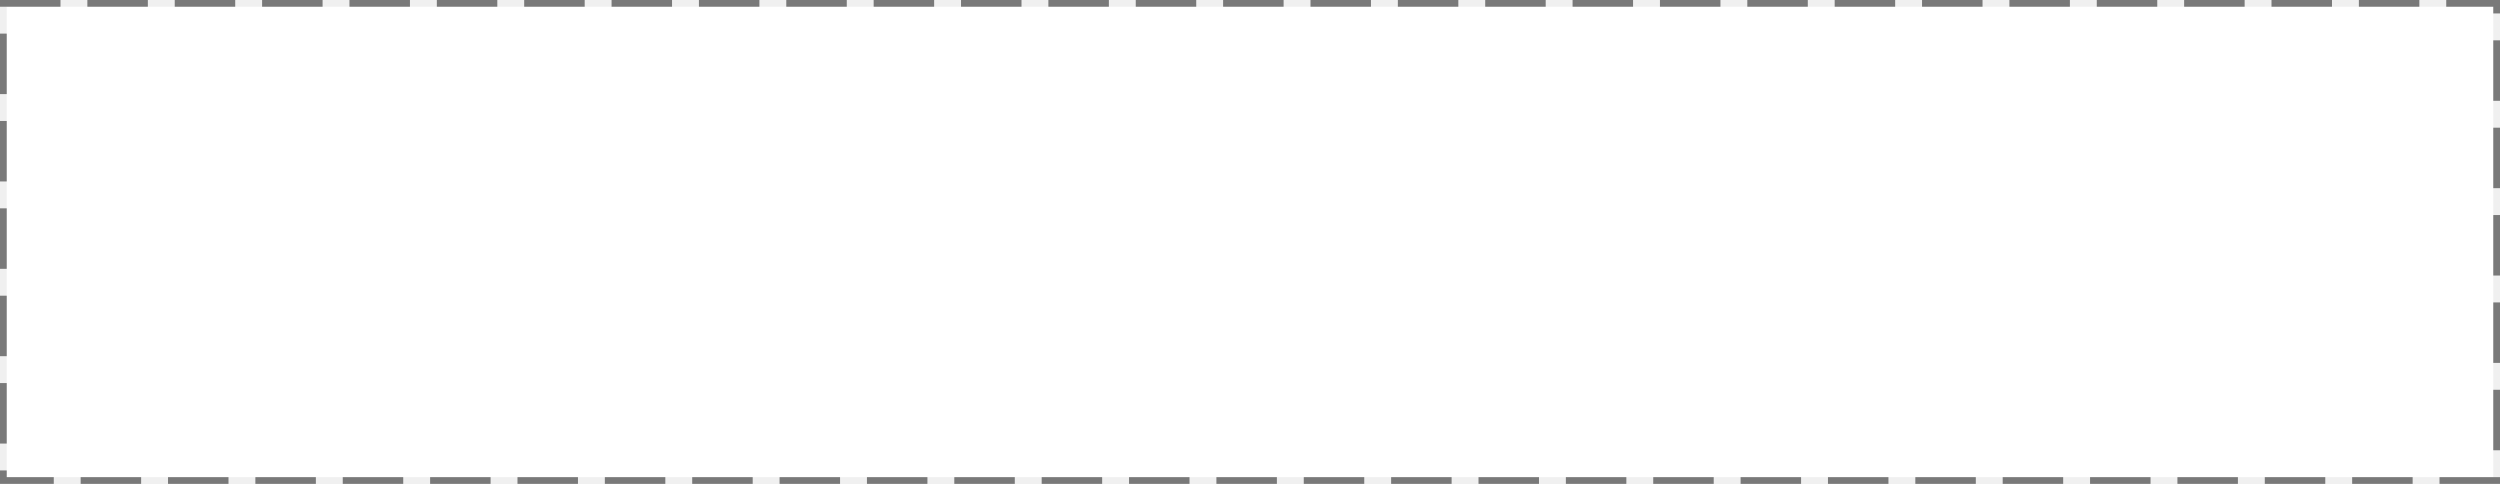
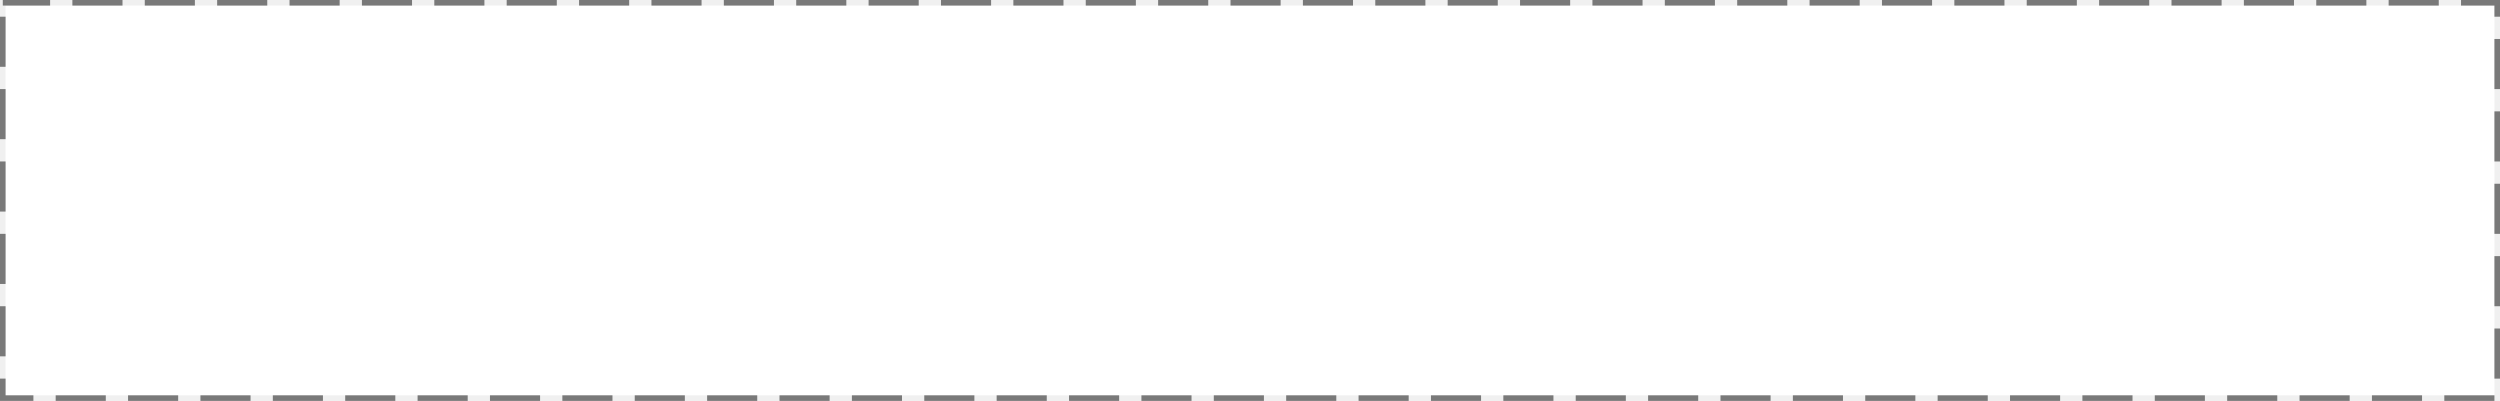
- <svg xmlns="http://www.w3.org/2000/svg" version="1.1" width="372px" height="72px">
-   <g transform="matrix(1 0 0 1 -188 -617 )">
-     <path d="M 189 618  L 559 618  L 559 688  L 189 688  L 189 618  Z " fill-rule="nonzero" fill="#ffffff" stroke="none" />
-     <path d="M 188.5 617.5  L 559.5 617.5  L 559.5 688.5  L 188.5 688.5  L 188.5 617.5  Z " stroke-width="1" stroke-dasharray="9,4" stroke="#797979" fill="none" stroke-dashoffset="0.5" />
+ <svg xmlns="http://www.w3.org/2000/svg" version="1.1" width="449px" height="72px">
+   <g transform="matrix(1 0 0 1 -222 -844 )">
+     <path d="M 223 845  L 670 845  L 670 915  L 223 915  L 223 845  Z " fill-rule="nonzero" fill="#ffffff" stroke="none" />
+     <path d="M 222.5 844.5  L 670.5 844.5  L 670.5 915.5  L 222.5 915.5  L 222.5 844.5  Z " stroke-width="1" stroke-dasharray="9,4" stroke="#797979" fill="none" stroke-dashoffset="0.5" />
  </g>
</svg>
